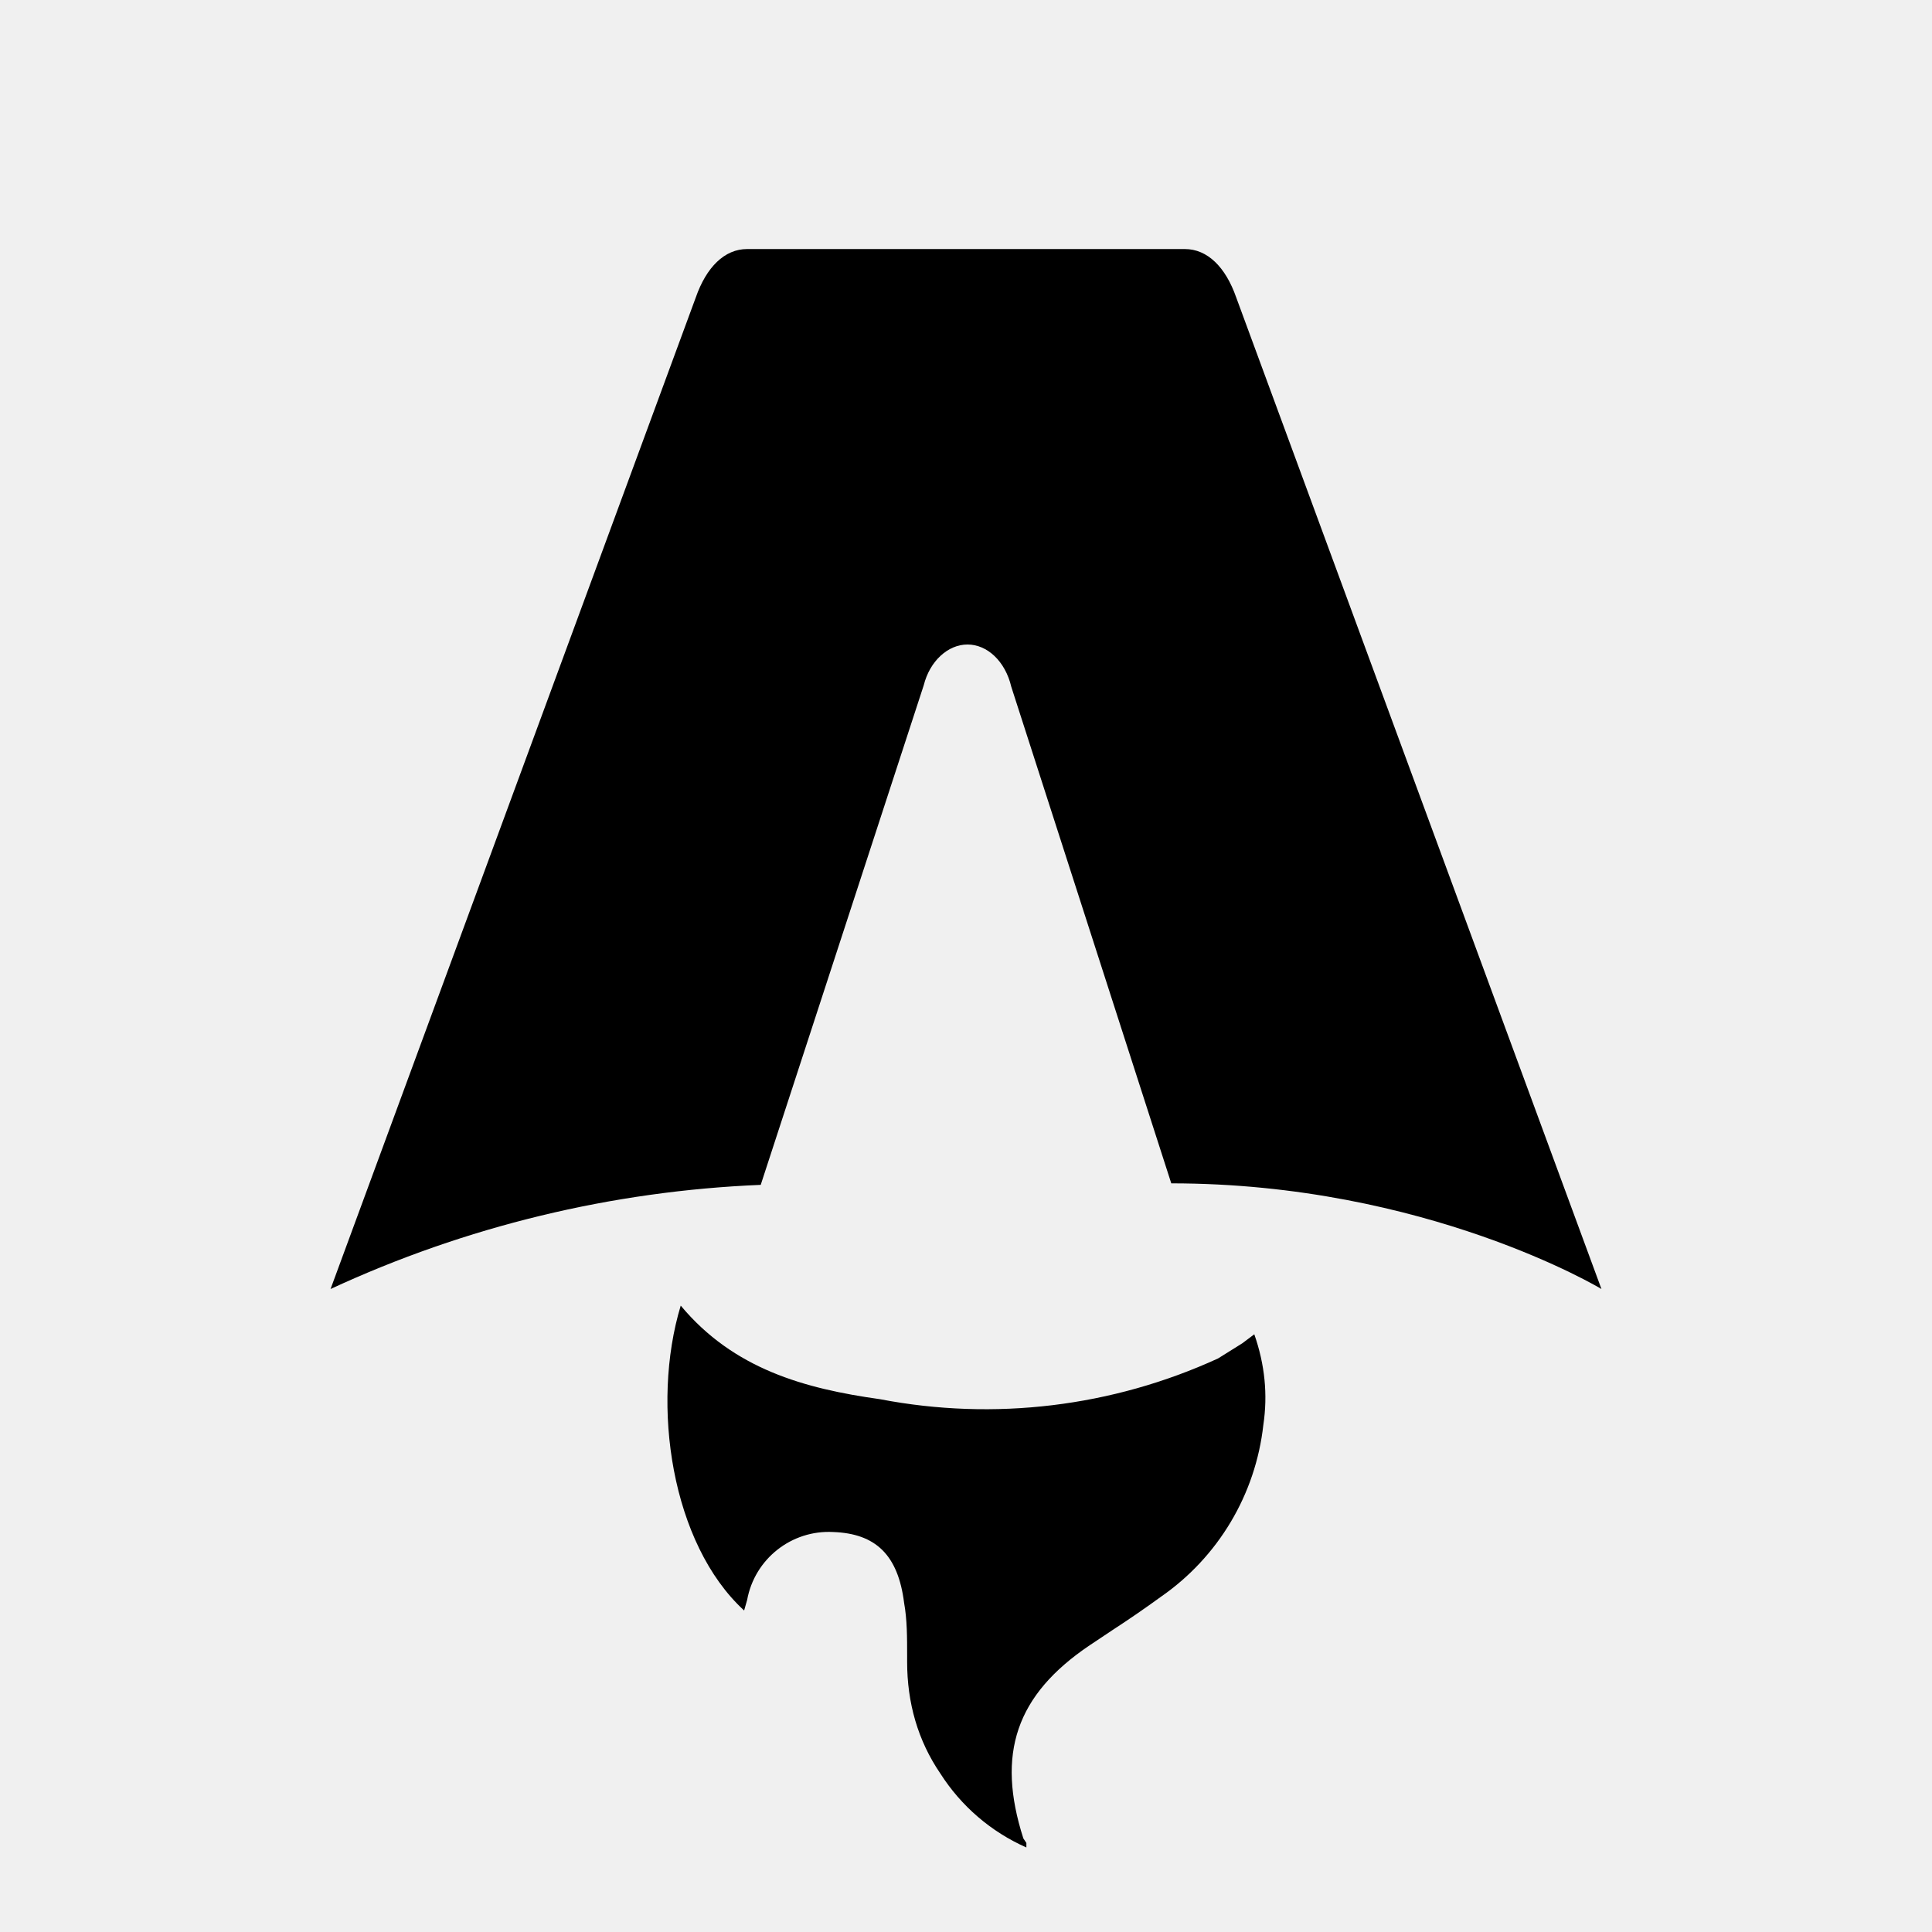
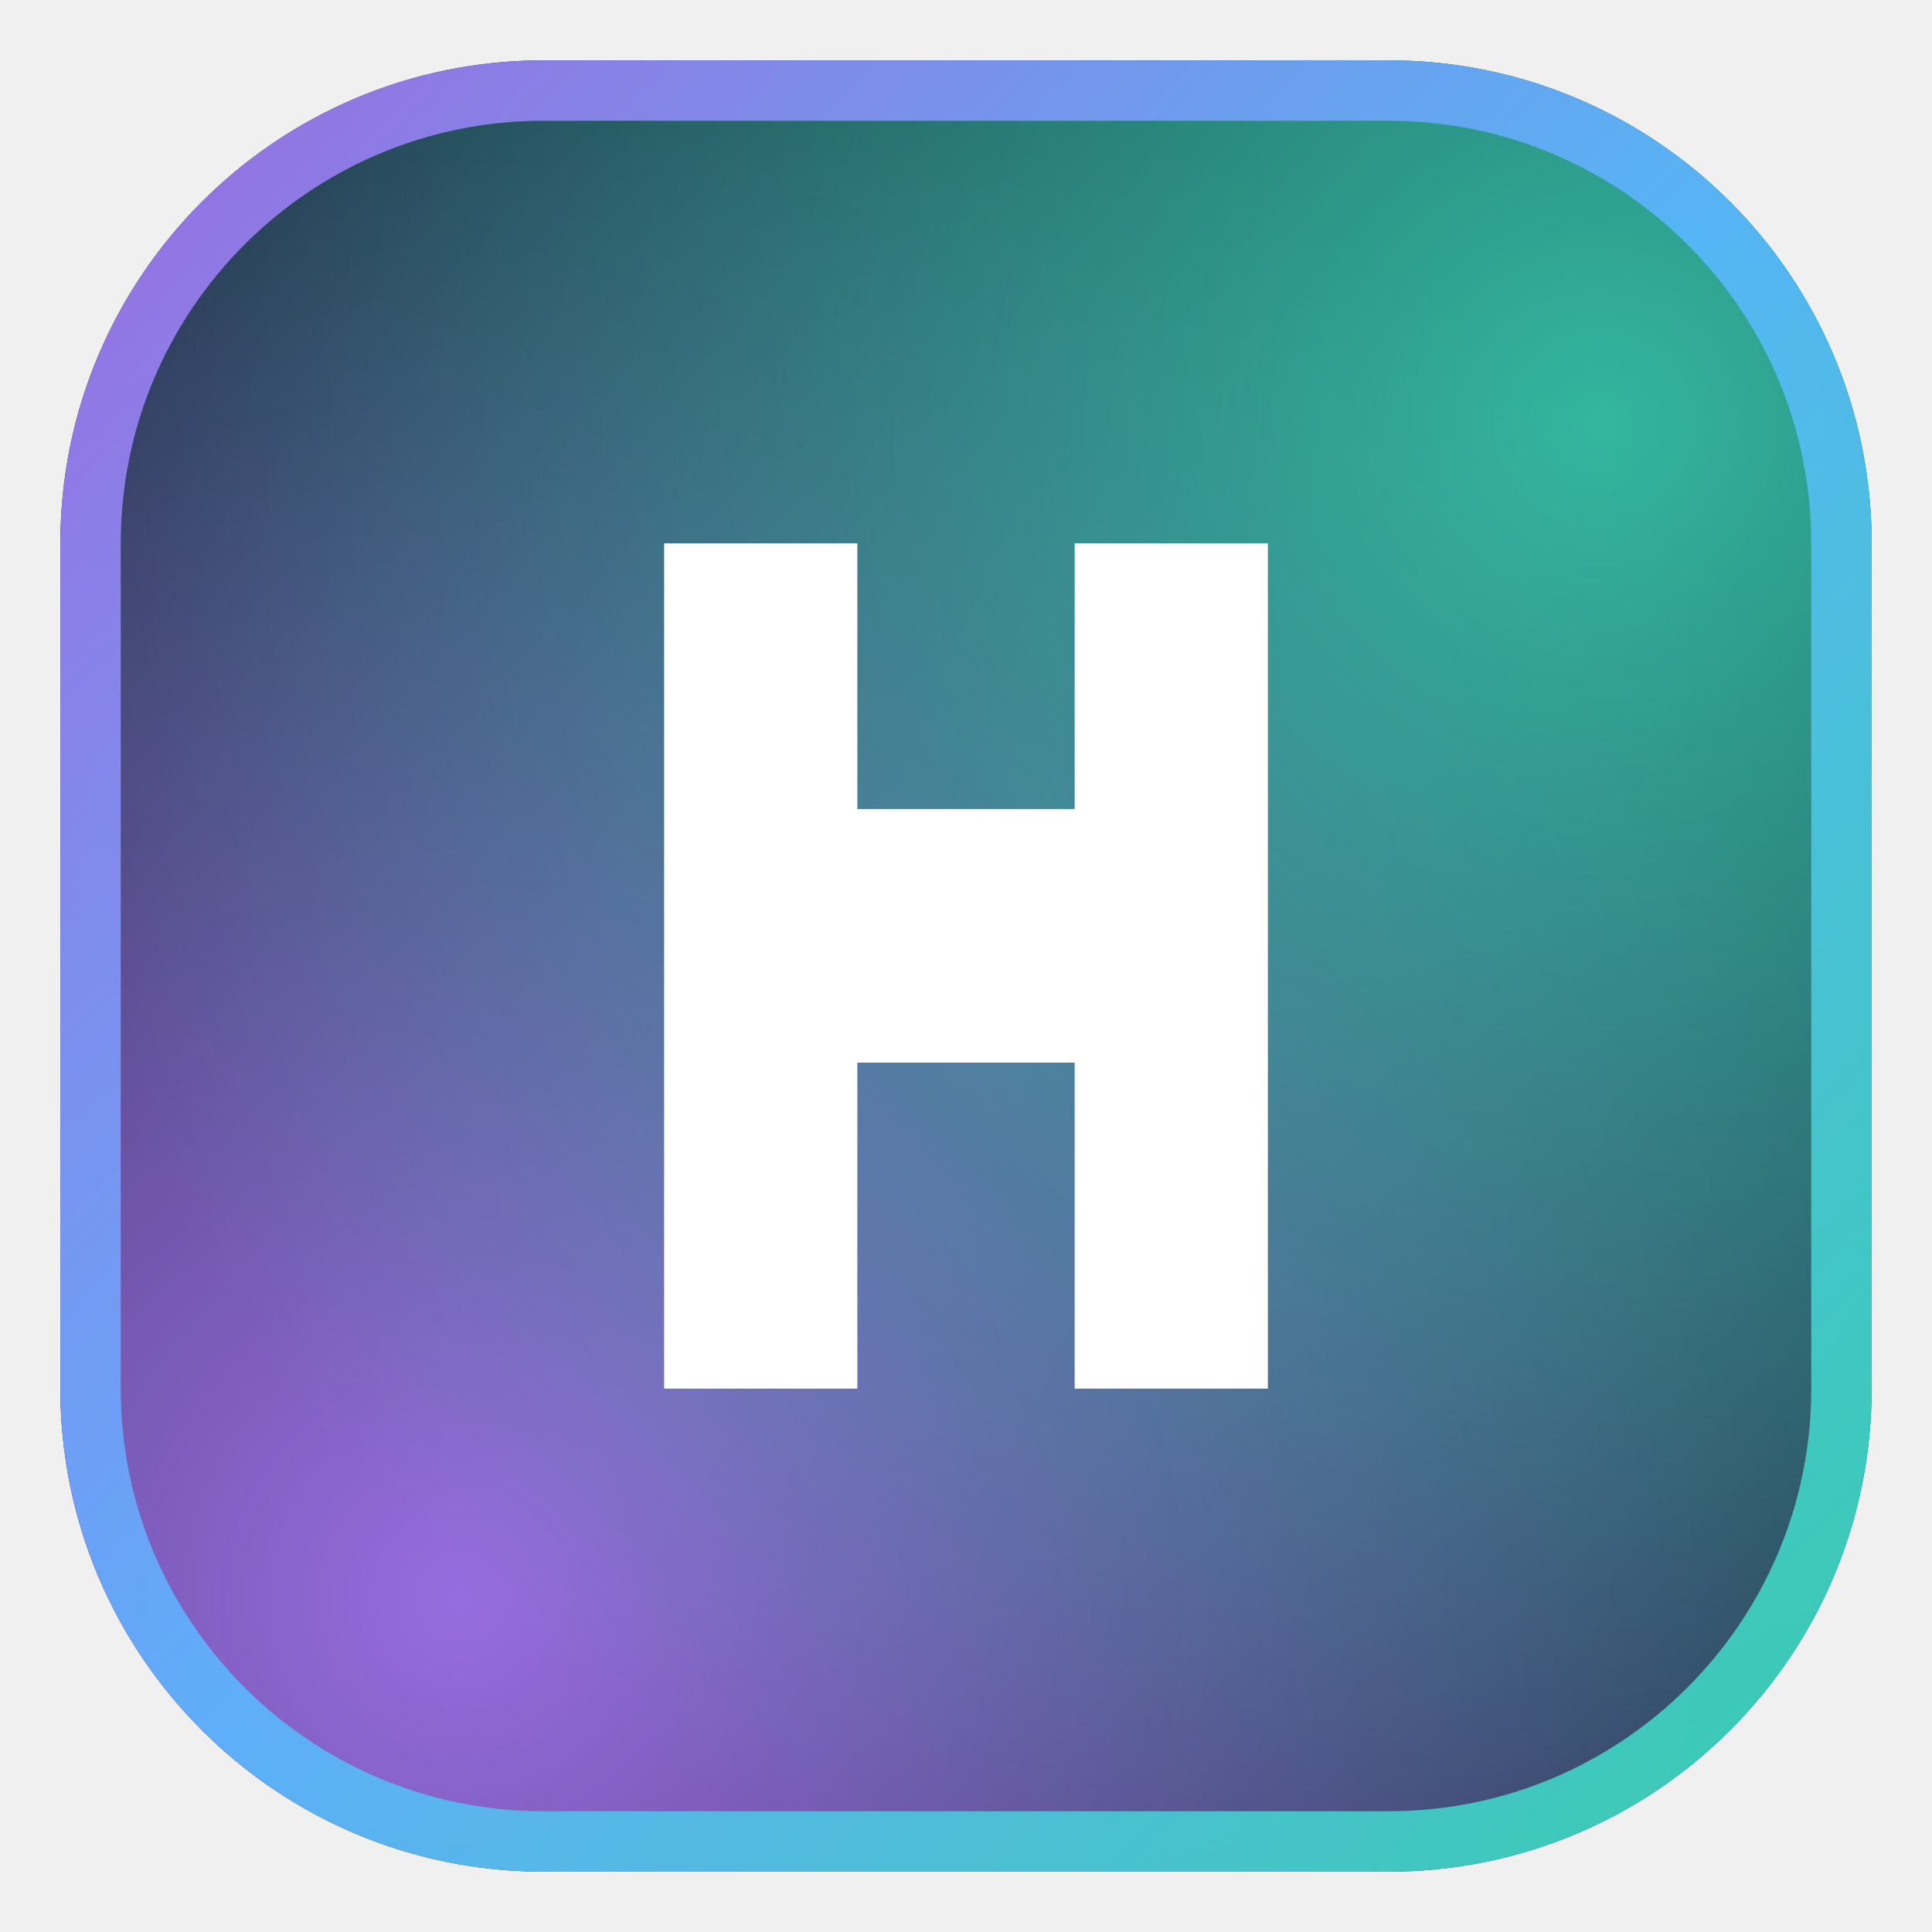
- <svg xmlns="http://www.w3.org/2000/svg" fill="none" viewBox="0 0 128 128">
-   <path d="M50.4 78.5a75.1 75.1 0 0 0-28.5 6.9l24.2-65.7c.7-2 1.9-3.2 3.4-3.2h29c1.5 0 2.7 1.2 3.4 3.2l24.2 65.7s-11.6-7-28.5-7L67 45.5c-.4-1.7-1.6-2.8-2.9-2.8-1.3 0-2.5 1.1-2.9 2.7L50.4 78.5Zm-1.1 28.2Zm-4.2-20.2c-2 6.6-.6 15.8 4.2 20.2a17.5 17.5 0 0 1 .2-.7 5.5 5.5 0 0 1 5.7-4.5c2.8.1 4.3 1.5 4.7 4.7.2 1.1.2 2.3.2 3.5v.4c0 2.7.7 5.2 2.2 7.4a13 13 0 0 0 5.7 4.9v-.3l-.2-.3c-1.8-5.6-.5-9.5 4.4-12.8l1.5-1a73 73 0 0 0 3.2-2.2 16 16 0 0 0 6.8-11.4c.3-2 .1-4-.6-6l-.8.6-1.6 1a37 37 0 0 1-22.4 2.7c-5-.7-9.7-2-13.2-6.2Z" />
-   <style>
-         path { fill: #000; }
-         @media (prefers-color-scheme: dark) {
-             path { fill: #FFF; }
-         }
-     </style>
+ <svg xmlns="http://www.w3.org/2000/svg" viewBox="0 0 32 32" width="32" height="32" role="img" aria-label="Astro Haze">
+   <defs>
+     <linearGradient id="edge" x1="0" y1="0" x2="32" y2="32" gradientUnits="userSpaceOnUse">
+       <stop offset="0" stop-color="#b06cf0" />
+       <stop offset="0.5" stop-color="#5ab6ff" />
+       <stop offset="1" stop-color="#36e0b0" />
+     </linearGradient>
+     <radialGradient id="glowP" cx="0.22" cy="0.85" r="0.9">
+       <stop offset="0" stop-color="#b06cf0" stop-opacity="0.9" />
+       <stop offset="1" stop-color="#b06cf0" stop-opacity="0" />
+     </radialGradient>
+     <radialGradient id="glowT" cx="0.85" cy="0.2" r="0.9">
+       <stop offset="0" stop-color="#36e0b0" stop-opacity="0.8" />
+       <stop offset="1" stop-color="#36e0b0" stop-opacity="0" />
+     </radialGradient>
+     <clipPath id="round">
+       <rect x="1" y="1" width="30" height="30" rx="8" />
+     </clipPath>
+   </defs>
+   <g clip-path="url(#round)">
+     <rect x="1" y="1" width="30" height="30" fill="#0b0f19" />
+     <rect x="1" y="1" width="30" height="30" fill="url(#glowP)" />
+     <rect x="1" y="1" width="30" height="30" fill="url(#glowT)" />
+     <rect x="1" y="1" width="30" height="30" fill="#5ab6ff" opacity="0.12" />
+     <path d="M11 9h3.2v4.4h3.6V9H21v14h-3.2v-5.4h-3.6V23H11z" fill="#ffffff" />
+   </g>
+   <rect x="1.5" y="1.5" width="29" height="29" rx="7.5" fill="none" stroke="url(#edge)" stroke-opacity="0.9" stroke-width="1" />
</svg>
